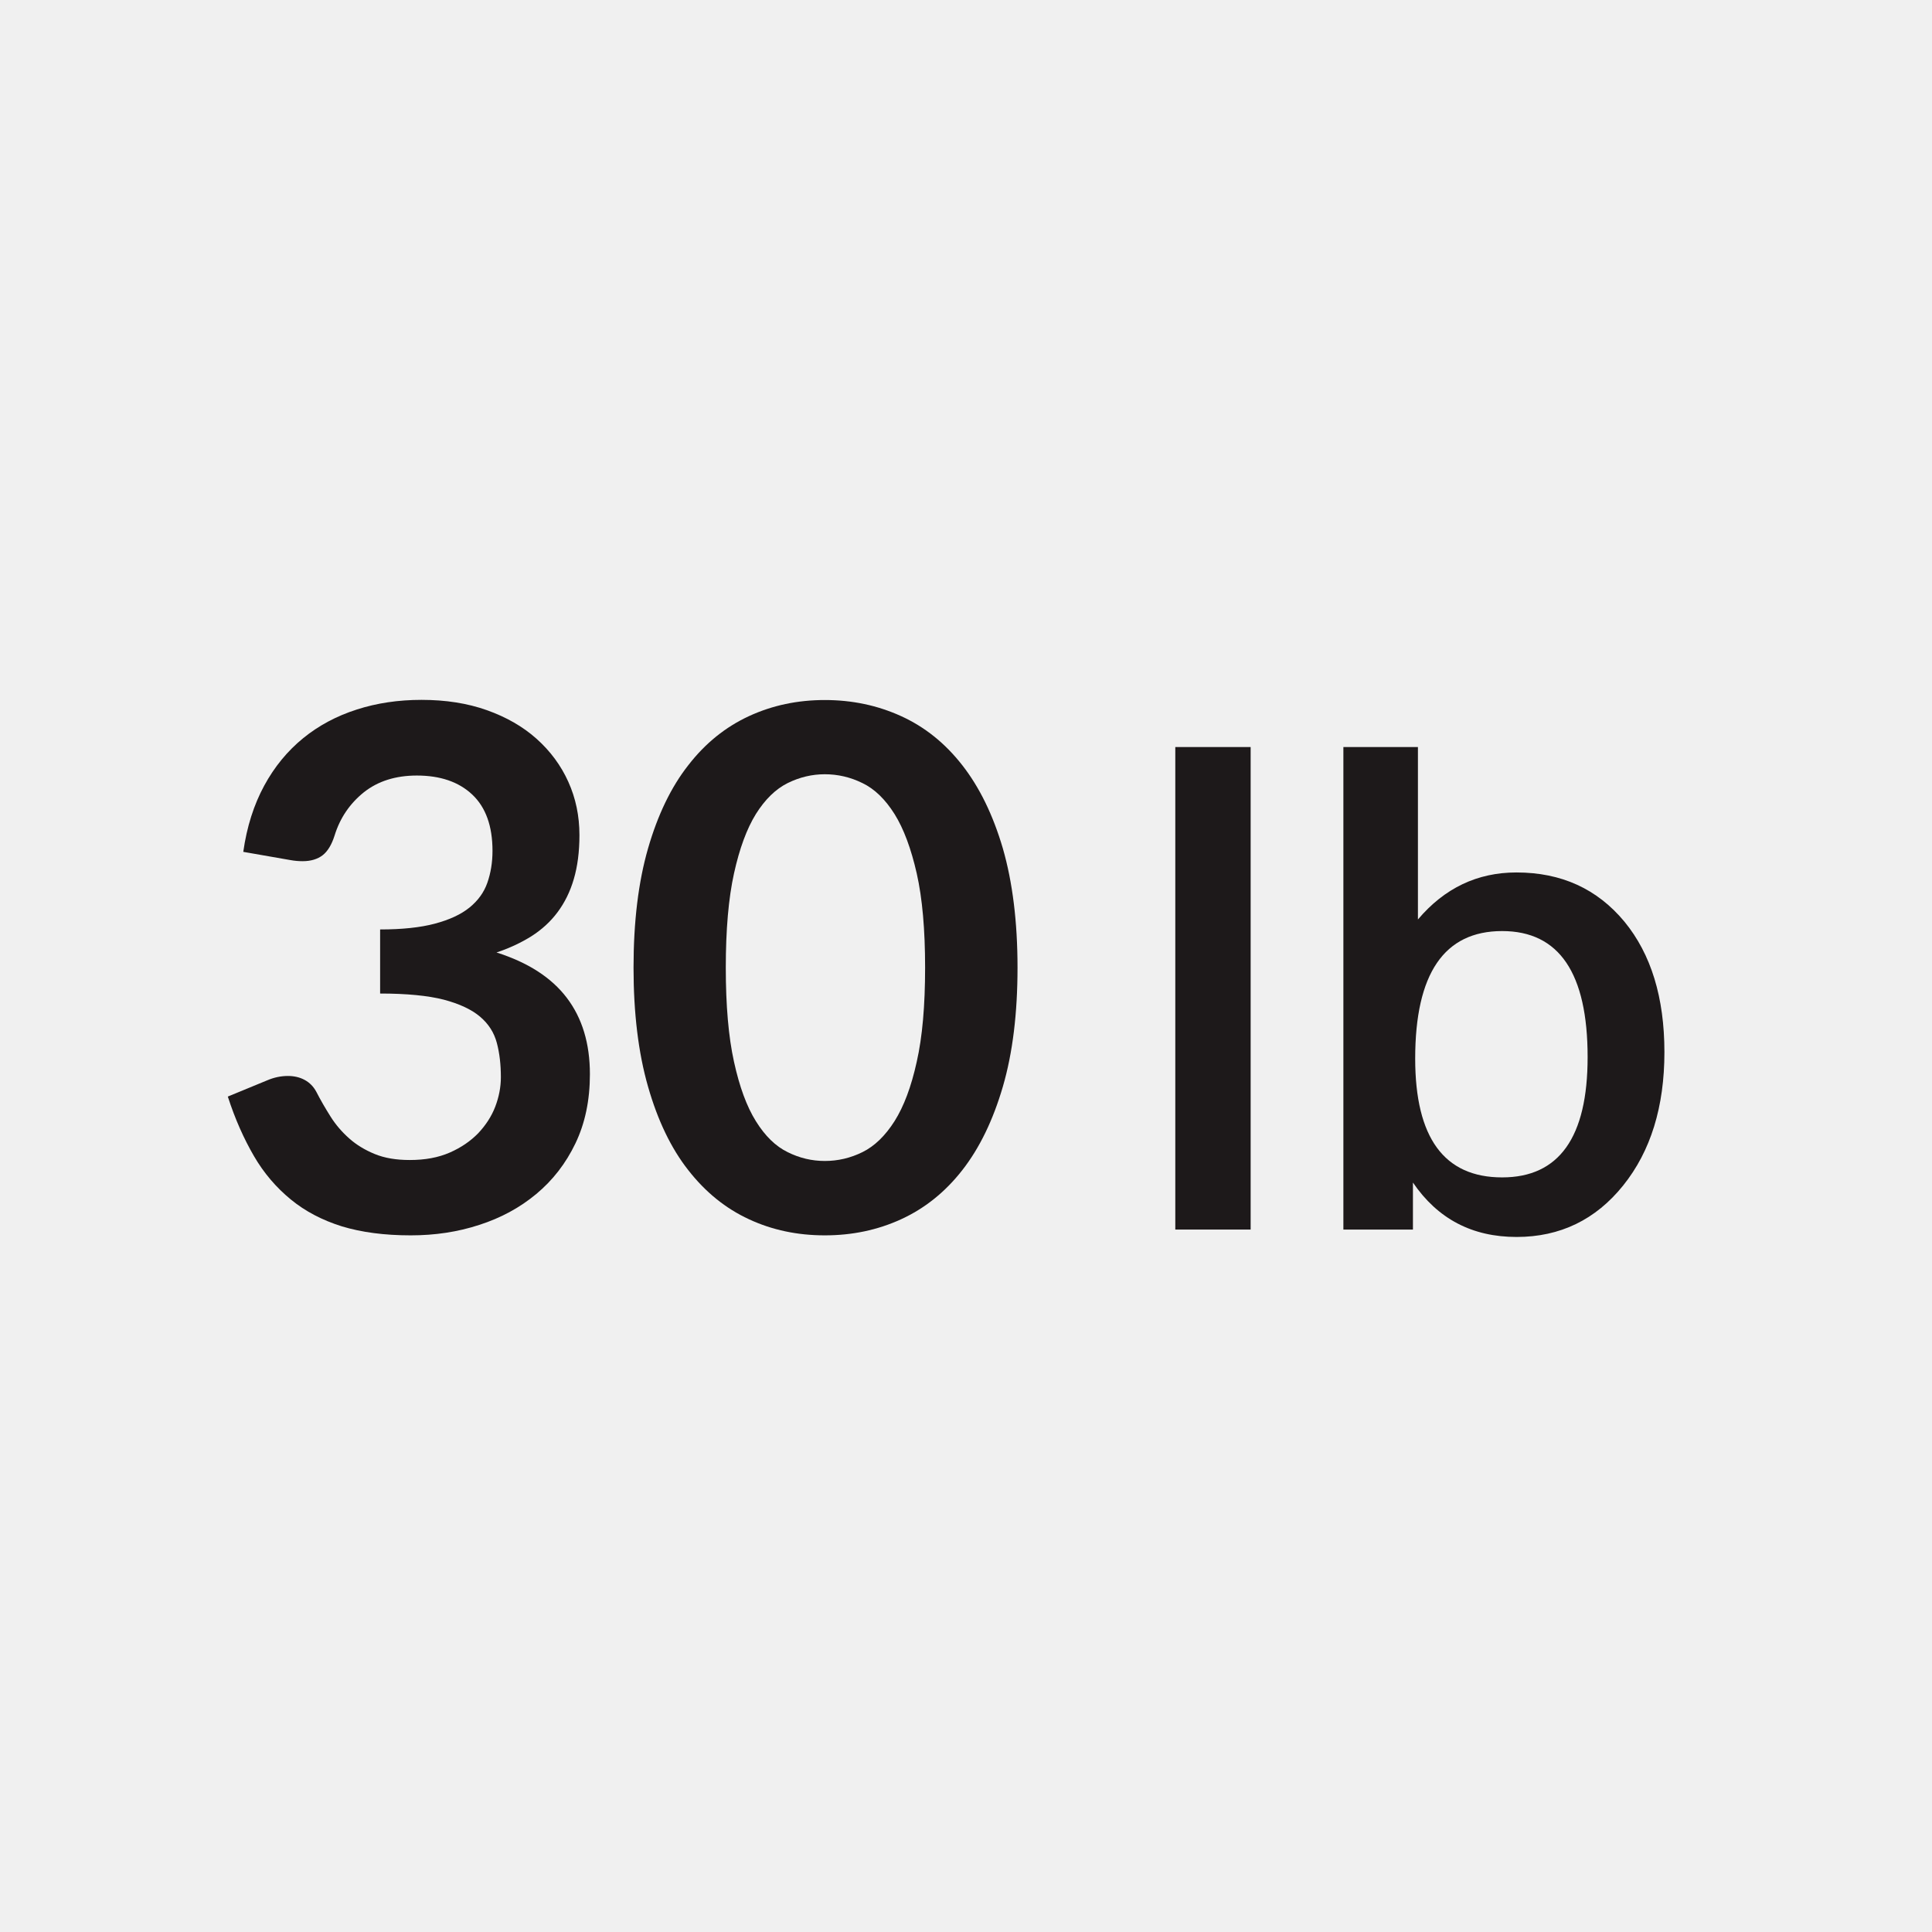
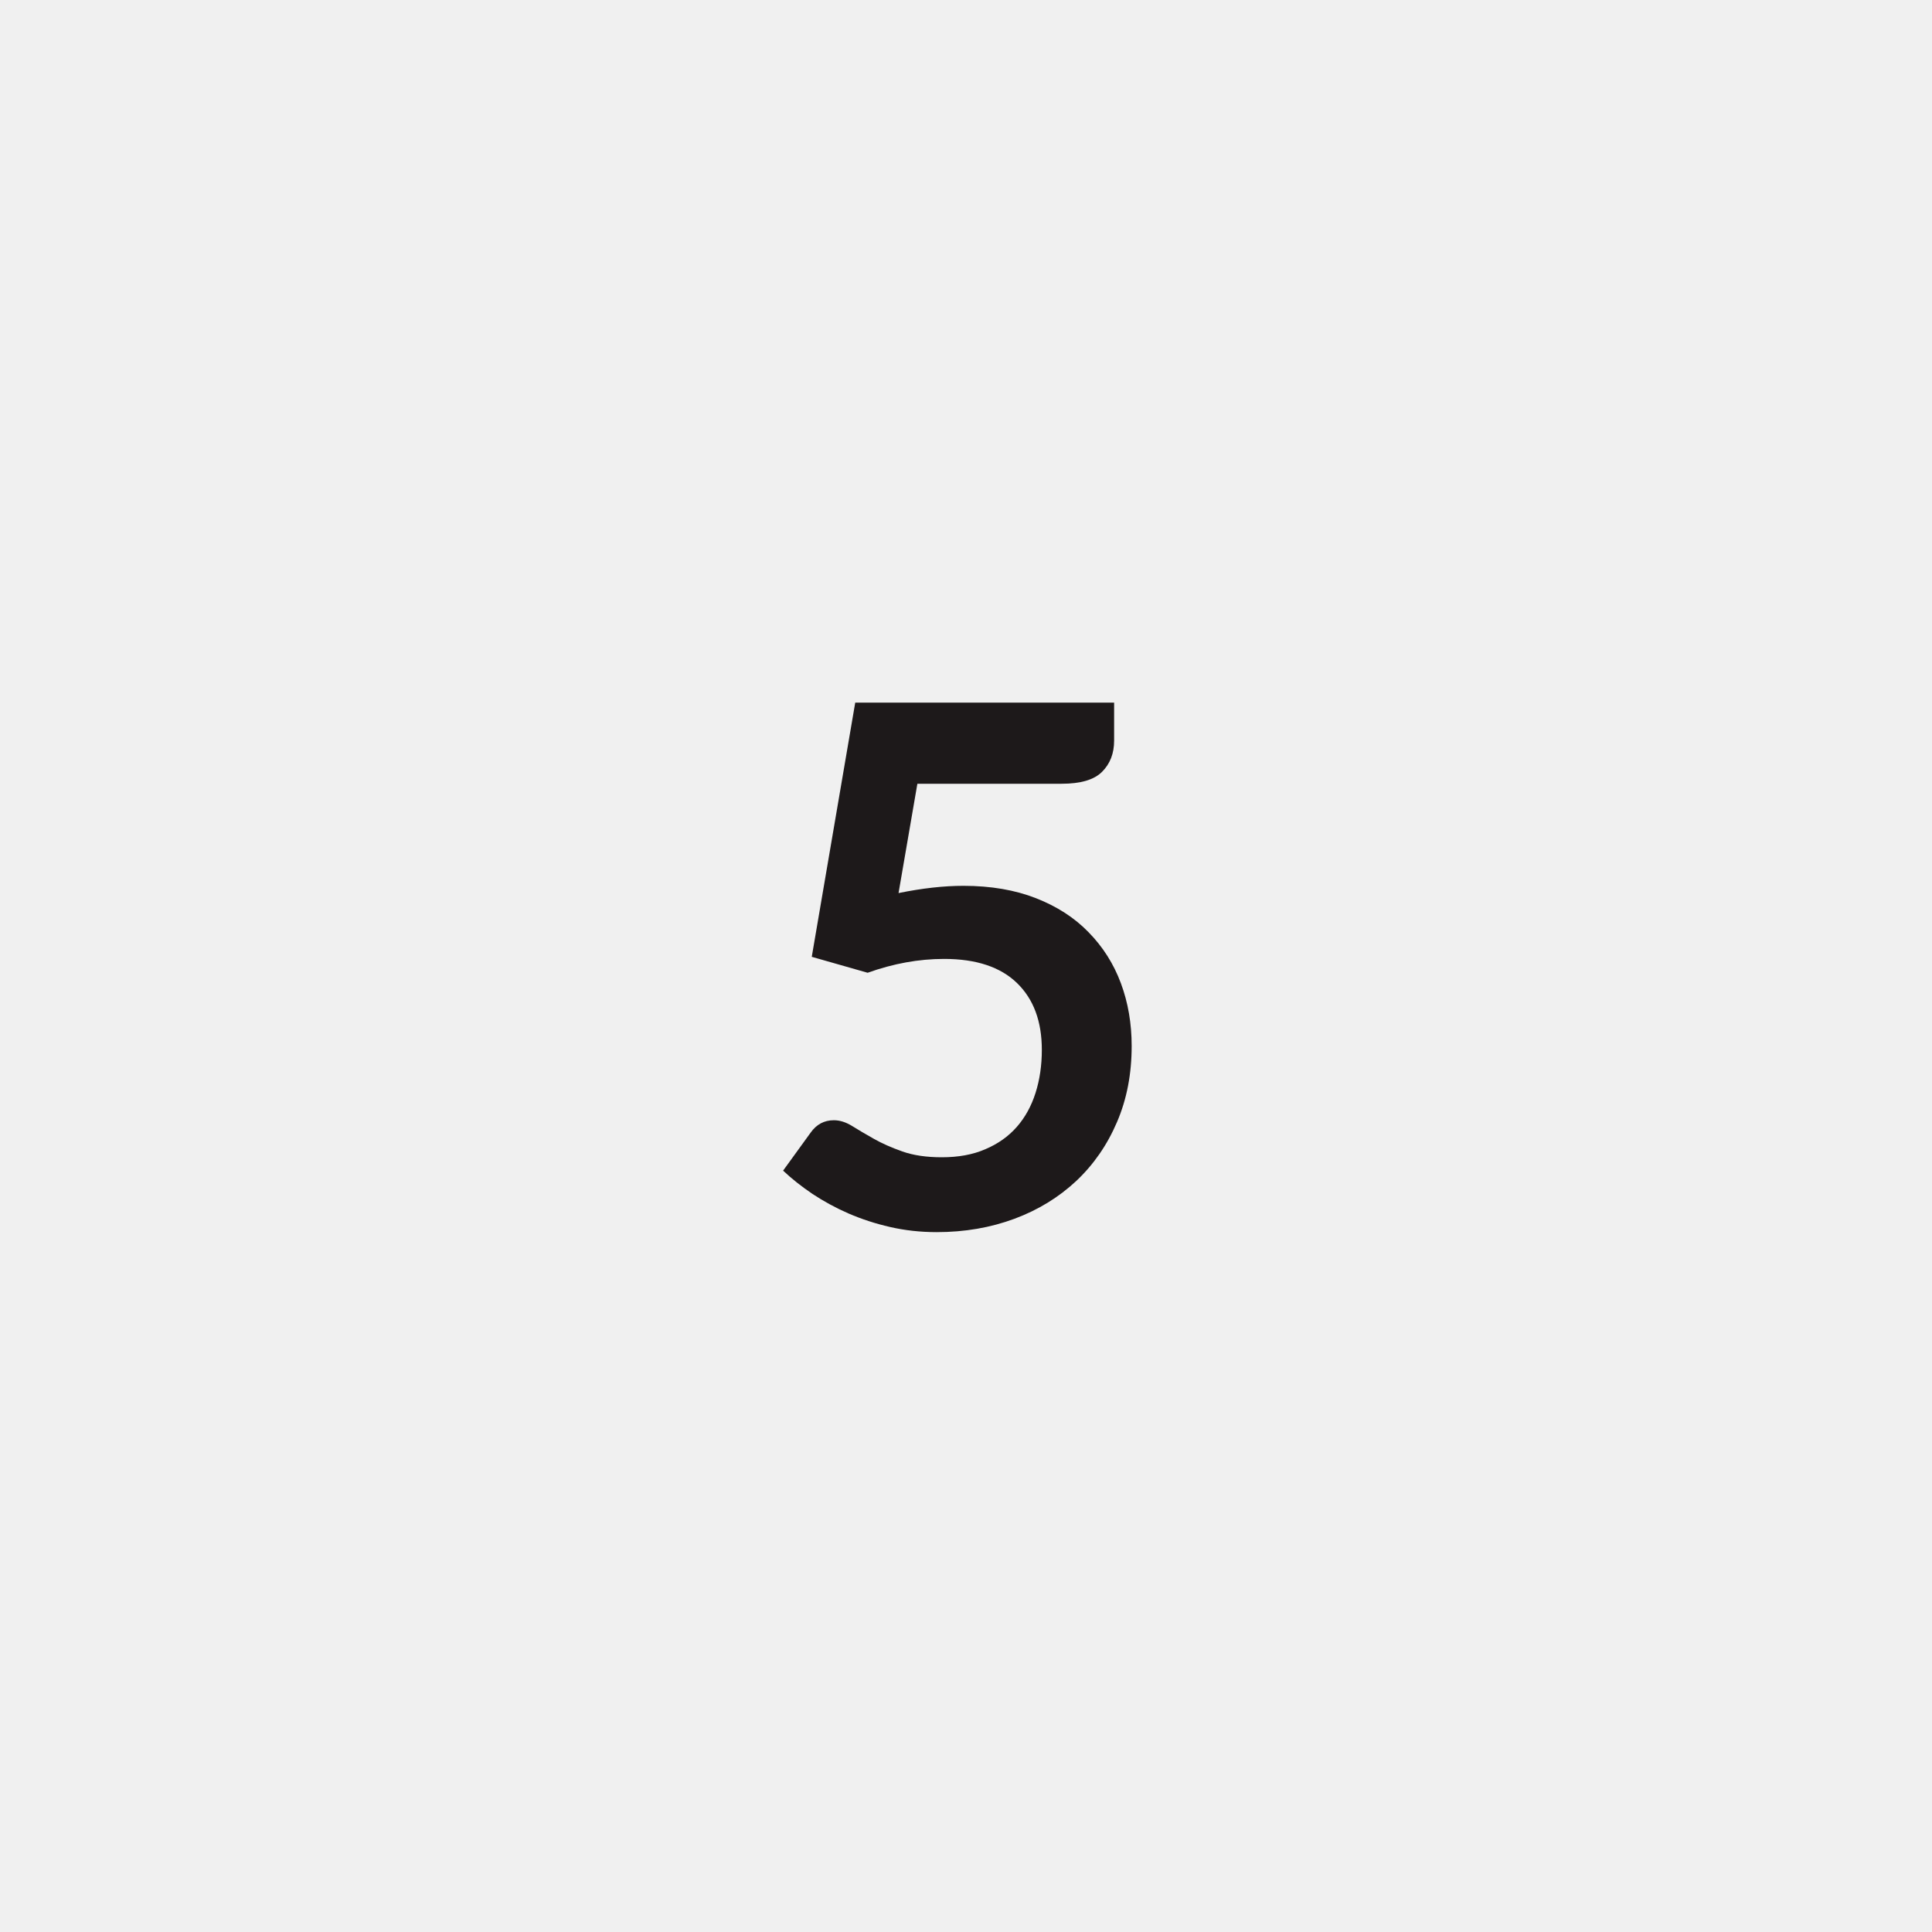
<svg xmlns="http://www.w3.org/2000/svg" version="1.1" id="Layer_1" x="0px" y="0px" viewBox="0 0 120 120" style="enable-background:new 0 0 120 120;" xml:space="preserve">
  <style type="text/css">
	.st0{display:none;}
	.st1{fill:#1D191A;}
- 	.st2{fill:none;stroke:#1D191A;stroke-width:9;stroke-miterlimit:10;}
- 	.st3{fill:#FFFFFF;stroke:#1D191A;stroke-width:2.3;stroke-miterlimit:10;}
- 	.st4{fill:#A5A5A5;}
- 	.st5{fill:#FFFFFF;stroke:#1D191A;stroke-width:2;stroke-miterlimit:10;}
- 	.st6{fill:none;stroke:#1D191A;stroke-width:0.8;stroke-miterlimit:10;}
- 	.st7{fill:#FFFFFF;stroke:#1D191A;stroke-width:3;stroke-miterlimit:10;}
+ 	.st2{fill:#231F20;}
+ 	.st3{fill:none;stroke:#1D191A;stroke-width:3;stroke-miterlimit:10;}
</style>
  <g>
-     <path class="st1" d="M26.18,43.47c1.5,0,2.85,0.21,4.06,0.64s2.24,1.02,3.09,1.78c0.85,0.76,1.51,1.65,1.97,2.67   c0.46,1.02,0.69,2.12,0.69,3.31c0,1.04-0.12,1.95-0.35,2.73c-0.23,0.79-0.57,1.47-1.01,2.06s-0.98,1.08-1.62,1.49   c-0.64,0.4-1.36,0.74-2.17,1.01c1.95,0.62,3.4,1.55,4.36,2.81c0.96,1.26,1.44,2.84,1.44,4.75c0,1.62-0.3,3.05-0.9,4.3   c-0.6,1.25-1.41,2.29-2.43,3.14s-2.2,1.49-3.54,1.92c-1.34,0.44-2.76,0.65-4.26,0.65c-1.64,0-3.06-0.19-4.28-0.56   c-1.21-0.38-2.27-0.93-3.17-1.67c-0.9-0.74-1.67-1.63-2.29-2.7s-1.17-2.29-1.62-3.69l2.45-1.01c0.42-0.18,0.85-0.27,1.28-0.27   c0.39,0,0.74,0.08,1.05,0.25c0.31,0.17,0.54,0.41,0.71,0.72c0.27,0.53,0.57,1.04,0.89,1.55c0.32,0.51,0.71,0.96,1.16,1.36   c0.45,0.4,0.98,0.72,1.59,0.97c0.61,0.25,1.33,0.37,2.17,0.37c0.95,0,1.77-0.15,2.48-0.46s1.29-0.71,1.77-1.2   c0.47-0.5,0.83-1.05,1.06-1.65s0.35-1.22,0.35-1.83c0-0.78-0.08-1.49-0.25-2.13c-0.17-0.64-0.51-1.18-1.04-1.63   c-0.53-0.45-1.28-0.8-2.26-1.06c-0.98-0.25-2.3-0.38-3.95-0.38v-3.98c1.36,0,2.5-0.12,3.4-0.36c0.9-0.24,1.62-0.57,2.15-1   c0.53-0.43,0.9-0.94,1.11-1.54s0.32-1.26,0.32-1.98c0-1.54-0.42-2.71-1.26-3.5c-0.84-0.79-1.99-1.18-3.44-1.18   c-1.32,0-2.42,0.35-3.29,1.04c-0.87,0.7-1.48,1.59-1.82,2.69c-0.18,0.57-0.43,0.98-0.74,1.22s-0.73,0.37-1.24,0.37   c-0.24,0-0.5-0.02-0.77-0.07l-2.92-0.51c0.22-1.56,0.66-2.93,1.3-4.11s1.45-2.16,2.42-2.95c0.97-0.79,2.08-1.38,3.33-1.78   C23.4,43.67,24.74,43.47,26.18,43.47z" />
-     <path class="st1" d="M63.2,60.1c0,2.83-0.3,5.3-0.91,7.39c-0.61,2.09-1.45,3.82-2.52,5.19c-1.07,1.37-2.34,2.38-3.8,3.05   c-1.46,0.67-3.04,1-4.74,1c-1.7,0-3.27-0.33-4.71-1c-1.45-0.67-2.7-1.68-3.77-3.05c-1.07-1.36-1.9-3.09-2.5-5.19   c-0.6-2.09-0.9-4.56-0.9-7.39c0-2.85,0.3-5.32,0.9-7.4s1.43-3.81,2.5-5.17c1.06-1.37,2.32-2.38,3.77-3.05c1.45-0.67,3.02-1,4.71-1   c1.69,0,3.27,0.33,4.74,1s2.73,1.68,3.8,3.05c1.07,1.37,1.91,3.09,2.52,5.17C62.89,54.78,63.2,57.25,63.2,60.1z M57.46,60.1   c0-2.35-0.17-4.3-0.52-5.85c-0.35-1.54-0.81-2.78-1.38-3.69c-0.58-0.92-1.24-1.56-1.99-1.92c-0.75-0.37-1.53-0.55-2.34-0.55   c-0.79,0-1.56,0.18-2.31,0.55c-0.74,0.37-1.4,1.01-1.97,1.92c-0.57,0.92-1.02,2.15-1.36,3.69s-0.51,3.5-0.51,5.85   c0,2.36,0.17,4.31,0.51,5.85c0.34,1.55,0.79,2.78,1.36,3.69c0.57,0.92,1.23,1.56,1.97,1.92c0.74,0.37,1.51,0.55,2.31,0.55   c0.81,0,1.59-0.18,2.34-0.55c0.75-0.37,1.41-1.01,1.99-1.92c0.58-0.92,1.04-2.14,1.38-3.69C57.29,64.41,57.46,62.46,57.46,60.1z" />
-     <path class="st1" d="M73,46.4h4.68v29.97H73V46.4z" />
-     <path class="st1" d="M83.44,76.37V46.4h4.63v10.71c1.65-1.95,3.69-2.92,6.12-2.92c2.79,0,5.02,1.02,6.71,3.06   c1.65,2.01,2.48,4.71,2.48,8.1c0,3.39-0.85,6.15-2.56,8.28c-1.71,2.13-3.92,3.2-6.62,3.2c-2.76,0-4.9-1.12-6.44-3.38v2.92H83.44z    M93.3,73.13c3.54,0,5.31-2.49,5.31-7.47c0-5.22-1.77-7.83-5.31-7.83c-3.6,0-5.4,2.64-5.4,7.92C87.9,70.67,89.7,73.13,93.3,73.13z" />
+     <g>
+       <path class="st1" d="M69.2,46c0,0.8-0.25,1.44-0.75,1.94s-1.34,0.74-2.51,0.74h-8.96l-1.17,6.79c1.47-0.3,2.81-0.45,4.03-0.45    c1.71,0,3.21,0.26,4.51,0.77c1.3,0.51,2.39,1.21,3.27,2.12c0.88,0.9,1.55,1.95,2,3.16c0.45,1.21,0.67,2.51,0.67,3.9    c0,1.73-0.3,3.3-0.91,4.72c-0.61,1.43-1.45,2.64-2.53,3.66c-1.08,1.01-2.36,1.8-3.84,2.35s-3.09,0.83-4.83,0.83    c-1.02,0-1.99-0.11-2.9-0.32c-0.92-0.21-1.77-0.49-2.58-0.84c-0.8-0.35-1.55-0.76-2.23-1.21c-0.68-0.46-1.29-0.94-1.83-1.45    l1.71-2.36c0.36-0.51,0.84-0.77,1.44-0.77c0.38,0,0.75,0.12,1.14,0.36c0.38,0.24,0.83,0.5,1.34,0.79c0.51,0.29,1.1,0.55,1.78,0.79    c0.68,0.24,1.49,0.36,2.45,0.36c1.02,0,1.92-0.16,2.7-0.5c0.78-0.33,1.43-0.79,1.95-1.38c0.52-0.59,0.91-1.3,1.17-2.12    c0.26-0.82,0.39-1.71,0.39-2.67c0-1.77-0.51-3.15-1.54-4.15c-1.03-1-2.54-1.5-4.53-1.5c-1.58,0-3.16,0.29-4.75,0.86l-3.47-0.99    l2.7-15.79H69.2V46z" />
+     </g>
  </g>
</svg>
